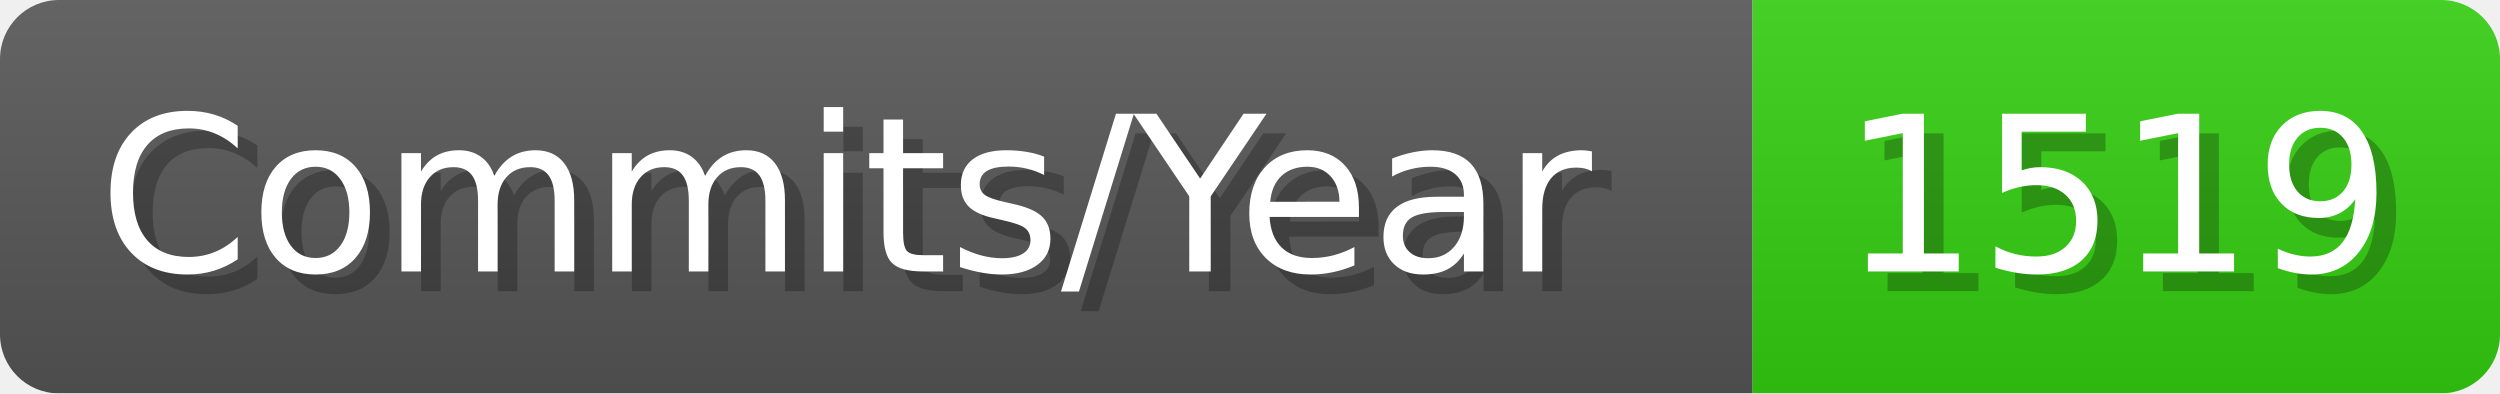
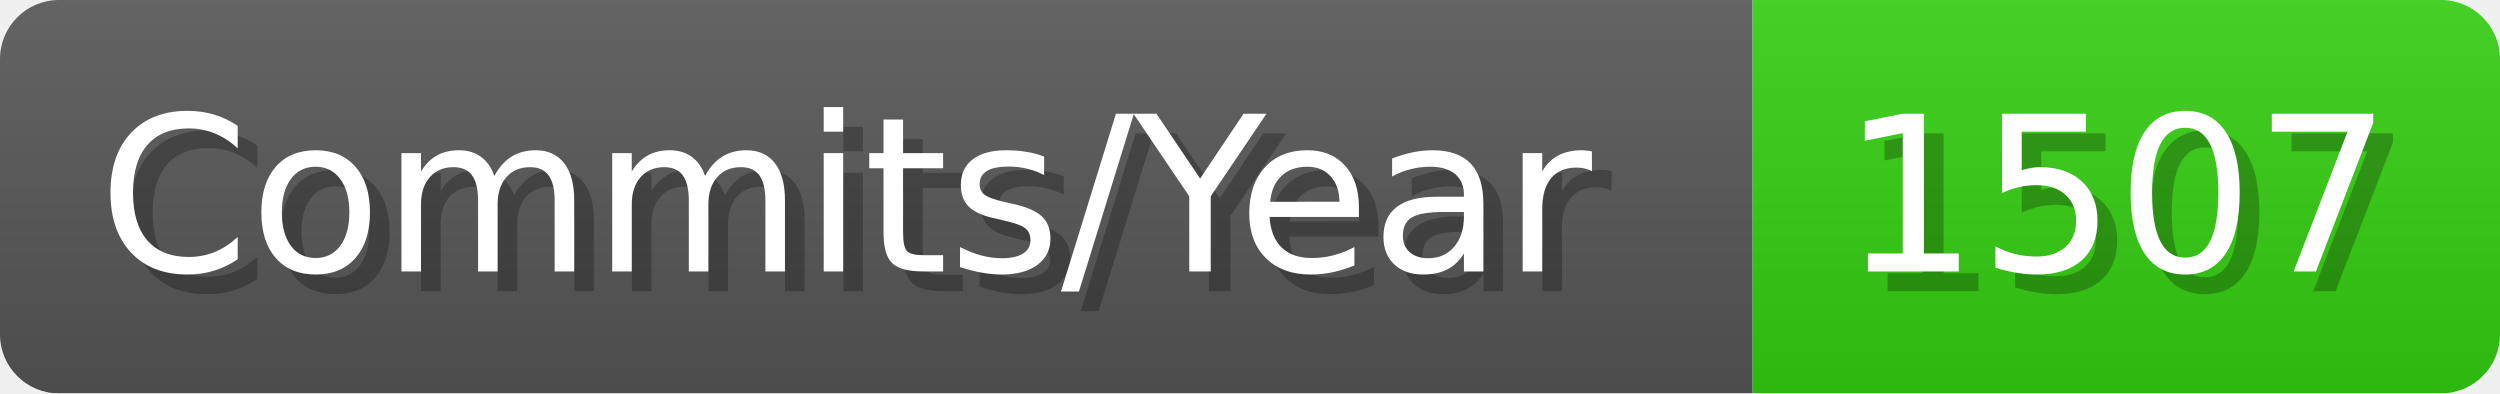
- <svg xmlns="http://www.w3.org/2000/svg" width="127.1" height="20" viewBox="0 0 1271 200" role="img" aria-label="Commits/Year: 1519">
+ <svg xmlns="http://www.w3.org/2000/svg" width="127.1" height="20" viewBox="0 0 1271 200" role="img" aria-label="Commits/Year: 1507">
  <linearGradient id="aUPdi" x2="0" y2="100%">
    <stop offset="0" stop-opacity=".1" stop-color="#EEE" />
    <stop offset="1" stop-opacity=".1" />
  </linearGradient>
  <mask id="WfAiQ">
    <rect width="1271" height="200" rx="30" fill="#FFF" />
  </mask>
  <g mask="url(#WfAiQ)">
    <rect width="891" height="200" fill="#555" />
    <rect width="380" height="200" fill="#3C1" x="891" />
    <rect width="1271" height="200" fill="url(#aUPdi)" />
  </g>
  <g aria-hidden="true" fill="#fff" text-anchor="start" font-family="Verdana,DejaVu Sans,sans-serif" font-size="110">
    <text x="60" y="148" textLength="791" fill="#000" opacity="0.25">Commits/Year</text>
    <text x="50" y="138" textLength="791">Commits/Year</text>
-     <text x="946" y="148" textLength="280" fill="#000" opacity="0.25">1519</text>
-     <text x="936" y="138" textLength="280">1519</text>
+     <text x="946" y="148" textLength="280" fill="#000" opacity="0.25">1507</text>
+     <text x="936" y="138" textLength="280">1507</text>
  </g>
</svg>
